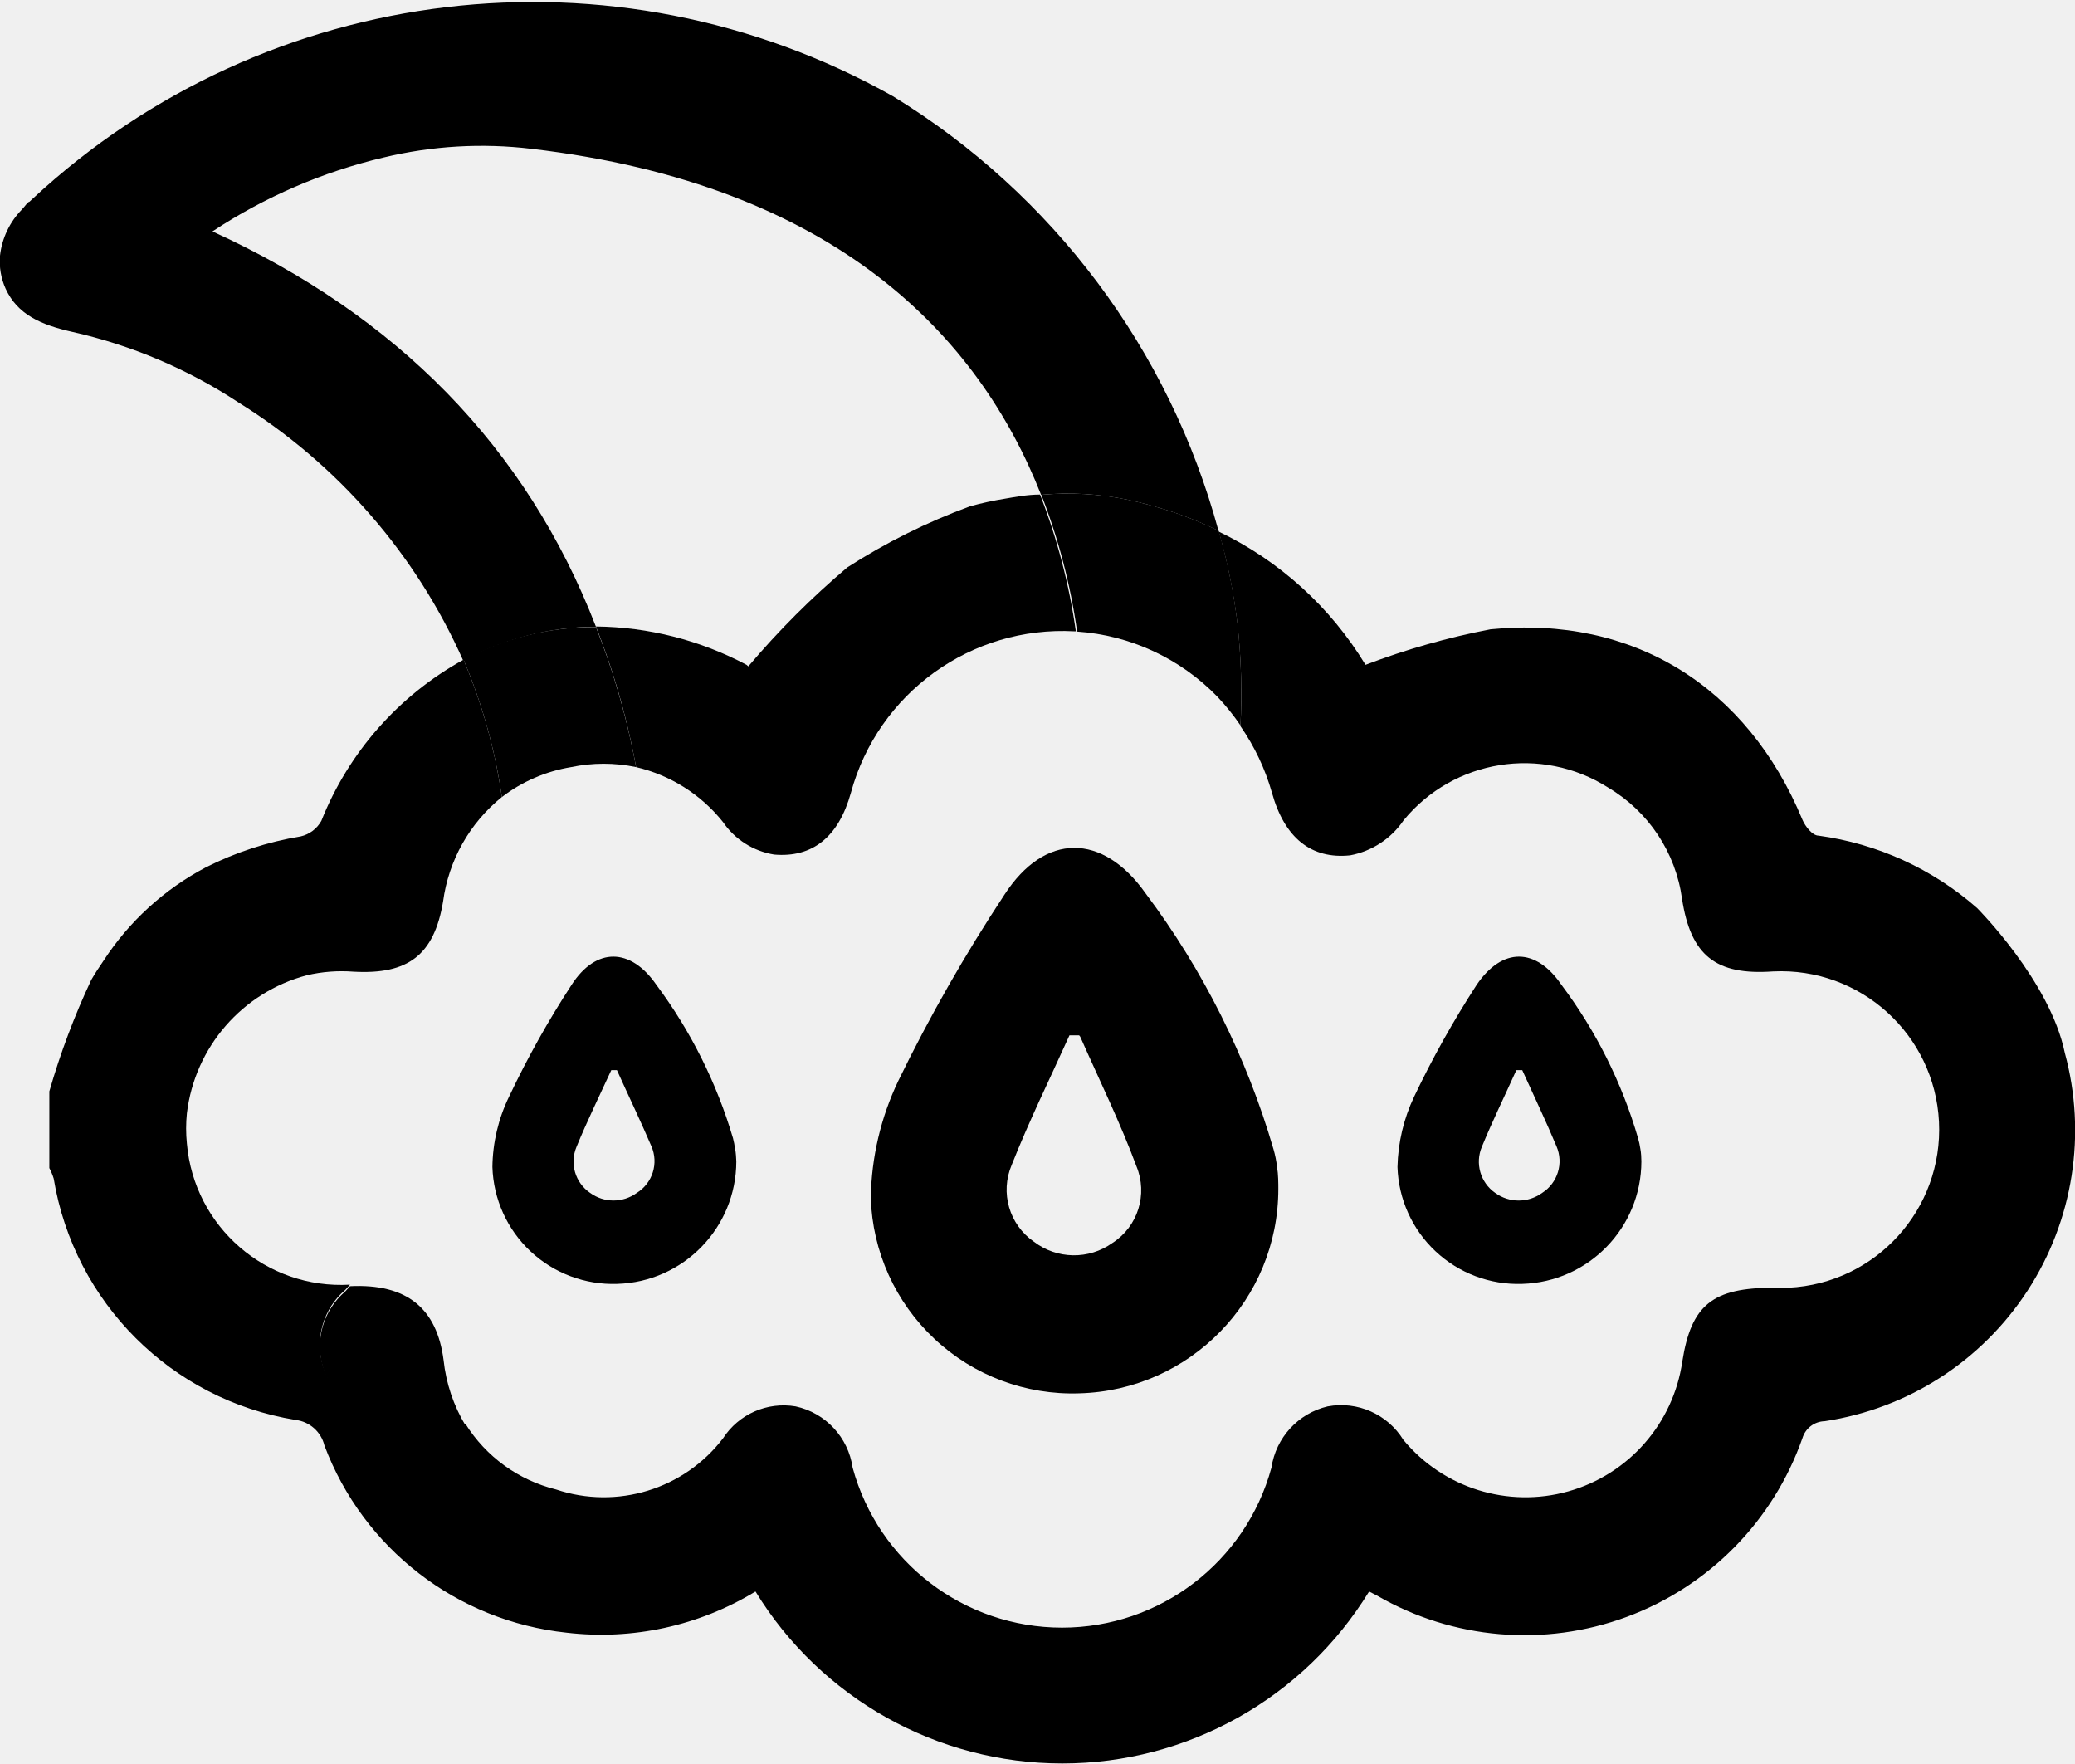
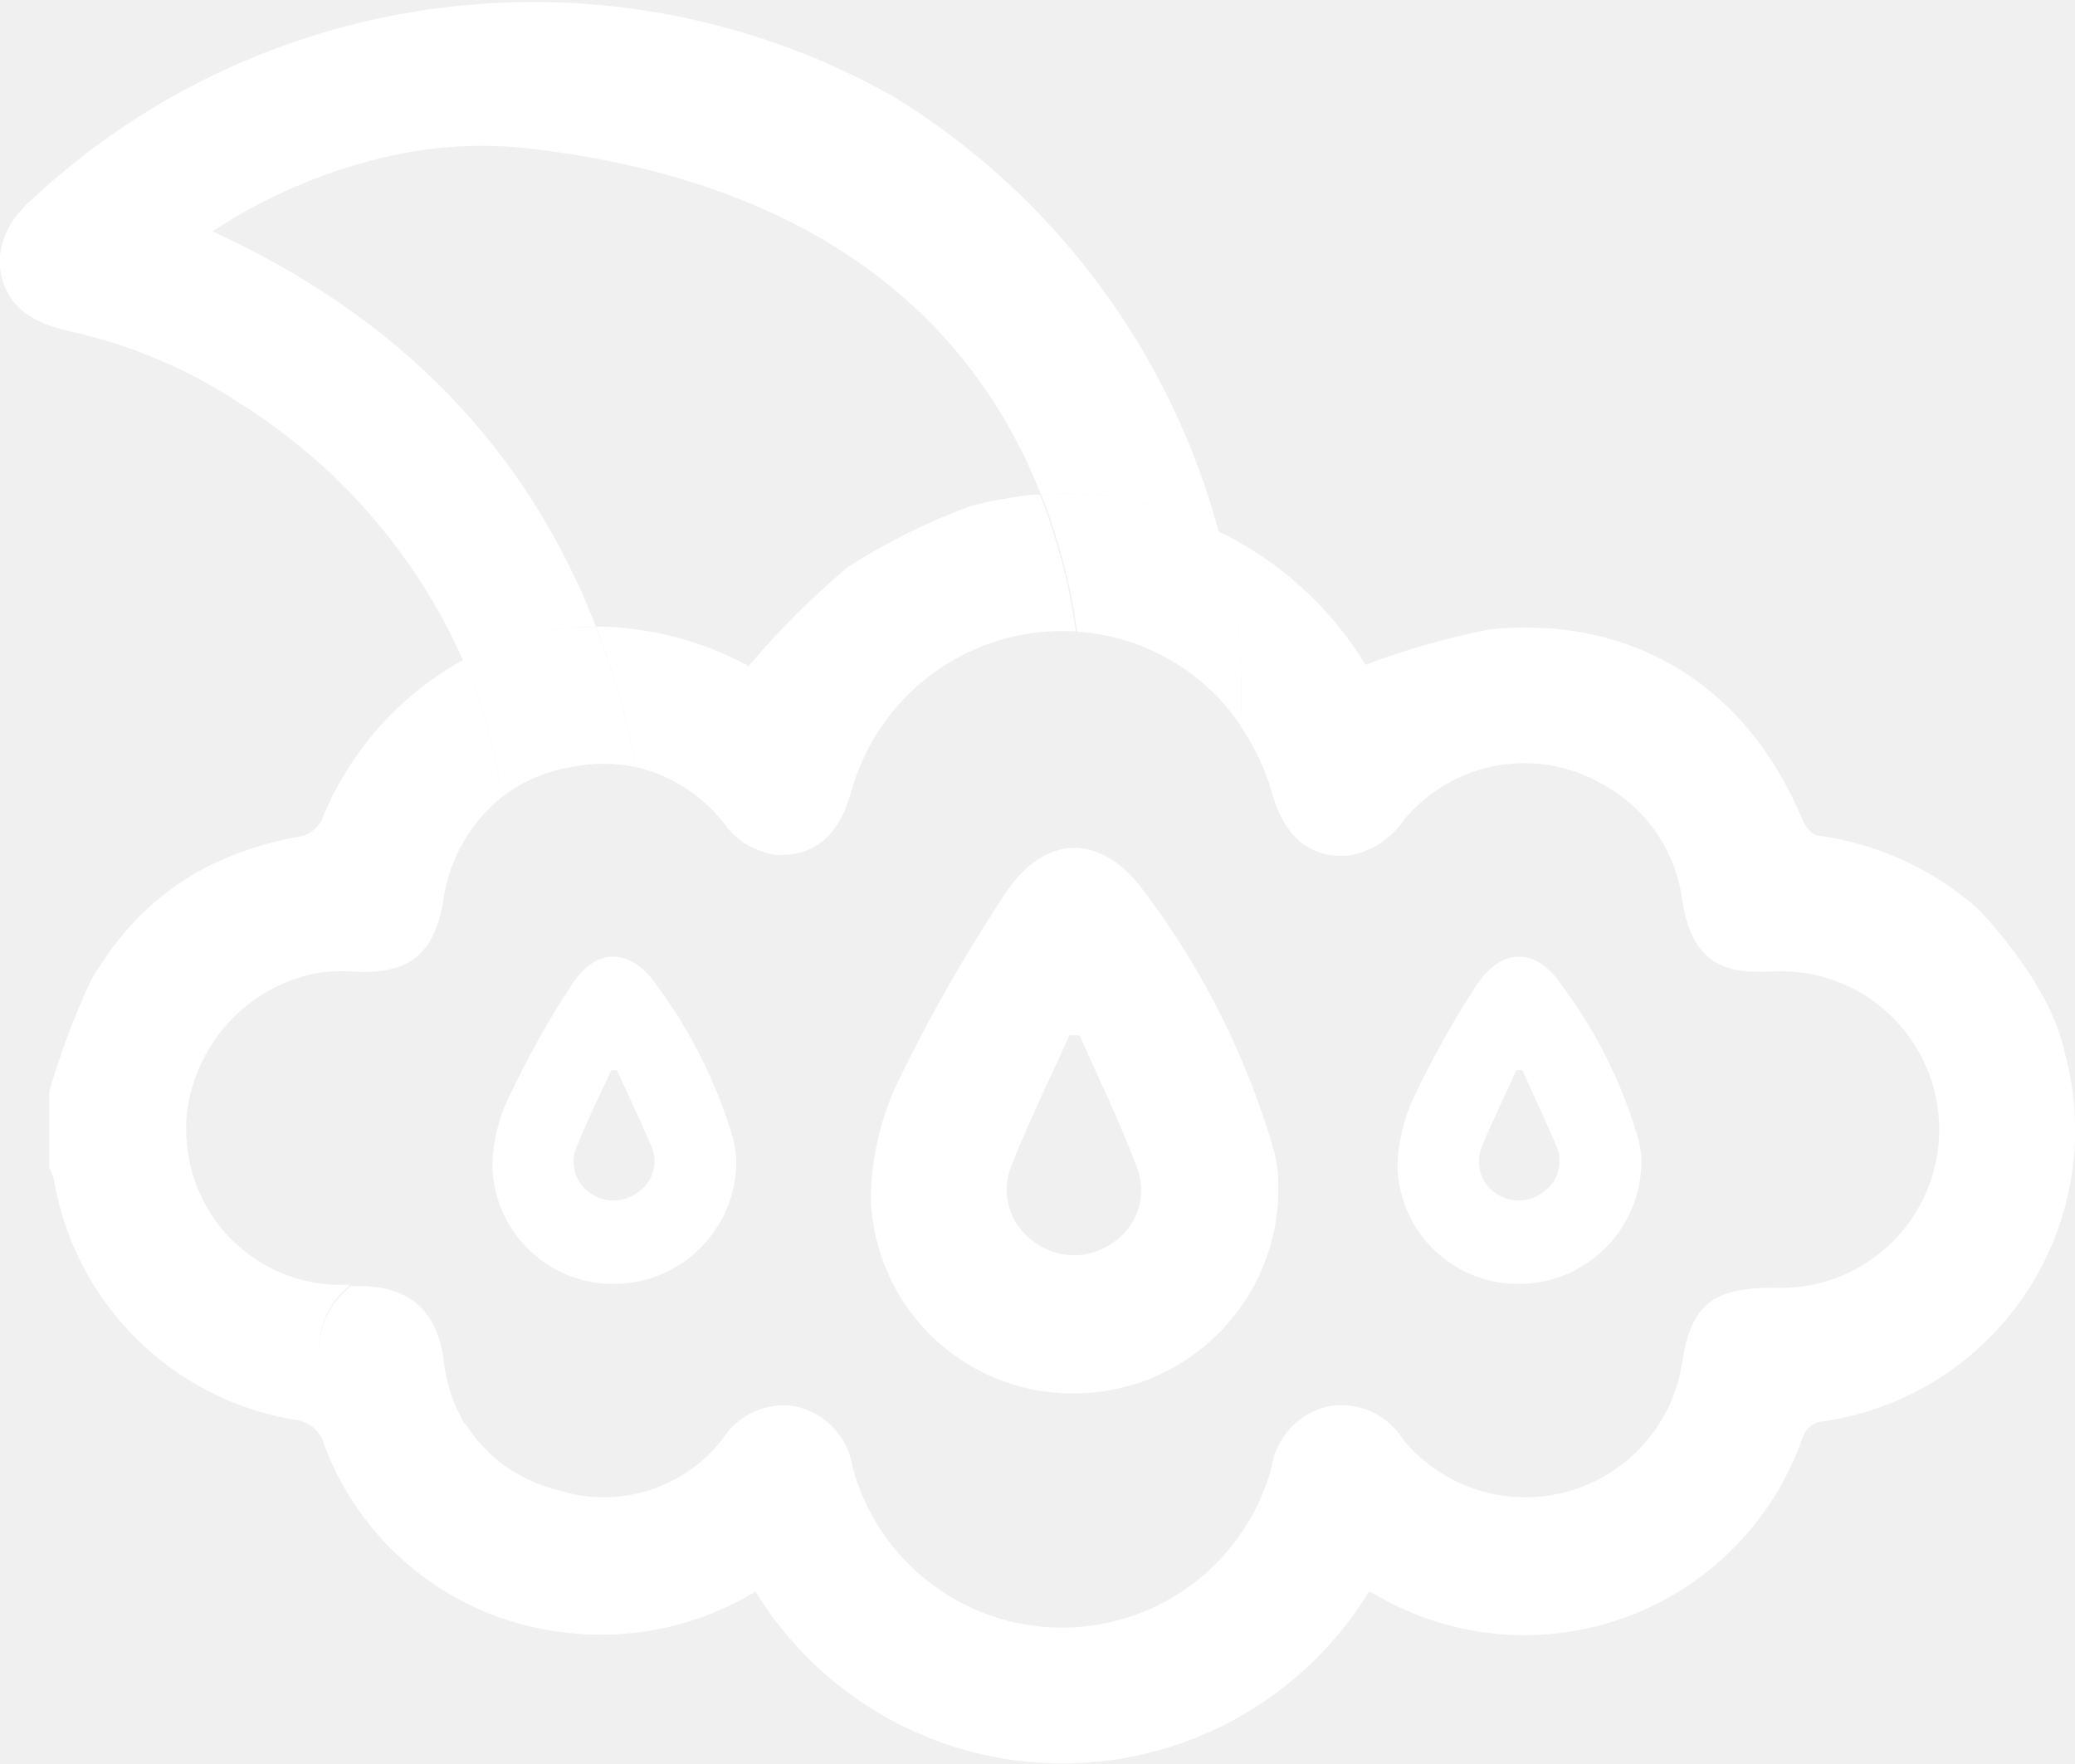
<svg xmlns="http://www.w3.org/2000/svg" viewBox="0 0 81.16 68.97">
-   <defs>
+   <defs fill="#ffffff">
    <style>.cls-1{fill:none;}</style>
  </defs>
  <g id="Layer_2" data-name="Layer 2">
    <g id="Layer_1-2" data-name="Layer 1">
-       <path class="cls-1" d="M19.63,31.16a6.33,6.33,0,0,0-2.3,4.09C17,37.34,16,38.11,13.83,38a6,6,0,0,0-1.84.15A6.37,6.37,0,0,0,7.26,43.6a5.82,5.82,0,0,0,0,1.18,6.05,6.05,0,0,0,6.38,5.52h0a21.94,21.94,0,0,0,6.1-13A27.35,27.35,0,0,0,19.63,31.16Z" />
-       <path class="cls-1" d="M20.57,50.4A19.93,19.93,0,0,0,28.4,49C38,45.31,43.56,35.13,42.17,25c0-.09,0-.17,0-.25h-.05A8.58,8.58,0,0,0,33.33,31c-.48,1.72-1.5,2.54-3,2.41a3,3,0,0,1-2-1.27A6.13,6.13,0,0,0,24.88,30C26.2,37.16,24.62,44,20.57,50.4Z" />
-       <path class="cls-1" d="M18.21,55.73a5.82,5.82,0,0,0,3.54,2.56,5.87,5.87,0,0,0,6.53-2A2.82,2.82,0,0,1,31.12,55a2.87,2.87,0,0,1,2.23,2.36,8.49,8.49,0,0,0,16.38,0,2.9,2.9,0,0,1,2.2-2.4,2.86,2.86,0,0,1,2.91,1.28,6.2,6.2,0,0,0,10.91-3.06c.35-2.23,1.19-2.94,3.58-2.89.1,0,.34,0,.58,0A6.19,6.19,0,1,0,69.3,38c-2.24.16-3.22-.62-3.56-2.84a6,6,0,0,0-2.89-4.35,6.11,6.11,0,0,0-8,1.28,3.25,3.25,0,0,1-2.09,1.37c-1.52.16-2.57-.68-3.06-2.45a8.78,8.78,0,0,0-1.23-2.6c-.33,6.58-3.05,13.91-7.28,18.07C34.86,53.33,27.17,56.39,18.21,55.73Z" />
-       <path class="cls-1" d="M29.32,26.07a32.88,32.88,0,0,1,3.87-3.87A24.43,24.43,0,0,1,38,19.81a12.72,12.72,0,0,1,1.38-.3c.39-.06.86-.12,1.36-.16-2.43-6.18-8-12.13-19.93-13.53A16.35,16.35,0,0,0,15,6.16,20.83,20.83,0,0,0,8.26,9.05c7.22,3.28,12.31,8.38,15.05,15.46A12.84,12.84,0,0,1,29.2,26Z" />
-       <path d="M23.31,24.51c-2.74-7.08-7.83-12.18-15-15.46A20.83,20.83,0,0,1,15,6.16a16.35,16.35,0,0,1,5.79-.34c11.92,1.4,17.5,7.35,19.93,13.53a11.5,11.5,0,0,1,3.37.19c.43.09.84.2,1.25.32a14.32,14.32,0,0,1,2.32.9,28.73,28.73,0,0,0-12.74-17,28.74,28.74,0,0,0-33.63,4l-.14.13c-.06,0-.17.17-.29.3A3.07,3.07,0,0,0,0,10a2.61,2.61,0,0,0,.22,1.29c.46,1,1.36,1.41,2.61,1.69a19.66,19.66,0,0,1,6.5,2.76,22.79,22.79,0,0,1,8.79,10.1A11,11,0,0,1,23.31,24.51Z" />
-       <path d="M80.76,41.17c-.58-2.81-3.43-5.66-3.43-5.66a11.82,11.82,0,0,0-6.2-2.83c-.24,0-.52-.36-.63-.62-2.16-5.21-6.61-8-12.2-7.45A29.1,29.1,0,0,0,53.41,26a13.61,13.61,0,0,0-5.74-5.21,23.28,23.28,0,0,1,.74,3.68,25.45,25.45,0,0,1,.11,3.93A8.78,8.78,0,0,1,49.75,31c.49,1.77,1.54,2.61,3.06,2.45a3.25,3.25,0,0,0,2.09-1.37,6.11,6.11,0,0,1,8-1.28,6,6,0,0,1,2.89,4.35c.34,2.22,1.32,3,3.56,2.84a6.19,6.19,0,1,1,.61,12.37c-.24,0-.48,0-.58,0-2.39,0-3.23.66-3.58,2.89a6.2,6.2,0,0,1-10.91,3.06A2.86,2.86,0,0,0,51.93,55a2.9,2.9,0,0,0-2.2,2.4,8.49,8.49,0,0,1-16.38,0A2.87,2.87,0,0,0,31.12,55a2.82,2.82,0,0,0-2.84,1.25,5.87,5.87,0,0,1-6.53,2,5.82,5.82,0,0,1-3.54-2.56c-1-.08-2.06-.19-3.12-.36a2.76,2.76,0,0,1-2.45-1.89,2.83,2.83,0,0,1,.87-3l.18-.2h0a6.05,6.05,0,0,1-6.38-5.52,5.82,5.82,0,0,1,0-1.18A6.37,6.37,0,0,1,12,38.14,6,6,0,0,1,13.83,38c2.13.12,3.15-.65,3.5-2.74a6.33,6.33,0,0,1,2.3-4.09,21.54,21.54,0,0,0-1.5-5.37,12.44,12.44,0,0,0-5.56,6.3,1.24,1.24,0,0,1-.81.61,12.93,12.93,0,0,0-3.71,1.21,10.77,10.77,0,0,0-4,3.65c-.17.25-.33.49-.48.75a29.19,29.19,0,0,0-1.64,4.36v3a2.37,2.37,0,0,1,.17.41,11.46,11.46,0,0,0,9.46,9.44,1.32,1.32,0,0,1,1.13,1,11.4,11.4,0,0,0,9.47,7.32,11.61,11.61,0,0,0,7.39-1.61,14.07,14.07,0,0,0,24,0l.31.16A11.52,11.52,0,0,0,70.5,56.24a.93.93,0,0,1,.87-.66A11.51,11.51,0,0,0,80.76,41.17Z" />
-       <path d="M28.28,32.15a3,3,0,0,0,2,1.27c1.5.13,2.52-.69,3-2.41a8.58,8.58,0,0,1,8.75-6.32h.05a23.92,23.92,0,0,0-1.4-5.35c-.5,0-1,.1-1.36.16a12.72,12.72,0,0,0-1.38.3,24.43,24.43,0,0,0-4.8,2.39,32.88,32.88,0,0,0-3.87,3.87L29.2,26a12.84,12.84,0,0,0-5.89-1.5c.3.77.58,1.55.82,2.37A29.86,29.86,0,0,1,24.88,30,6.13,6.13,0,0,1,28.28,32.15Z" />
-       <path d="M22.34,30a6.19,6.19,0,0,1,2.54,0,29.86,29.86,0,0,0-.75-3.11c-.24-.82-.52-1.6-.82-2.37a11,11,0,0,0-5.18,1.28,21.54,21.54,0,0,1,1.5,5.37A6.08,6.08,0,0,1,22.34,30Z" />
-       <path d="M13.69,50.3l-.18.2a2.83,2.83,0,0,0-.87,3,2.76,2.76,0,0,0,2.45,1.89c1.06.17,2.09.28,3.12.36a6.26,6.26,0,0,1-.86-2.56C17.09,51.18,15.93,50.19,13.69,50.3Z" />
-       <path d="M44.1,19.54a11.5,11.5,0,0,0-3.37-.19,23.92,23.92,0,0,1,1.4,5.35,8.44,8.44,0,0,1,5.48,2.54,9,9,0,0,1,.91,1.13,25.45,25.45,0,0,0-.11-3.93,23.28,23.28,0,0,0-.74-3.68,14.32,14.32,0,0,0-2.32-.9C44.94,19.74,44.53,19.63,44.1,19.54Z" />
-       <path d="M50,46.49a8,8,0,0,1-7.78,8,7.89,7.89,0,0,1-8.16-7.64,11,11,0,0,1,1.08-4.59A64.11,64.11,0,0,1,39.28,35c1.58-2.45,3.85-2.44,5.53-.06a31.23,31.23,0,0,1,5,10,4.13,4.13,0,0,1,.14.7C50,45.93,50,46.29,50,46.49Zm-7.79-6h-.38c-.76,1.69-1.58,3.35-2.26,5.07a2.47,2.47,0,0,0,.87,3,2.58,2.58,0,0,0,3.07.05,2.45,2.45,0,0,0,.94-3C43.82,43.91,43,42.24,42.25,40.54Z" />
-       <path d="M64.2,45.42a4.8,4.8,0,0,1-4.66,4.79,4.72,4.72,0,0,1-4.88-4.57,6.76,6.76,0,0,1,.65-2.75,38.29,38.29,0,0,1,2.45-4.38c1-1.47,2.31-1.46,3.31,0a18.71,18.71,0,0,1,3,6,3.15,3.15,0,0,1,.09.42C64.19,45.08,64.2,45.29,64.2,45.42Zm-4.66-3.57h-.23c-.45,1-.94,2-1.35,3a1.49,1.49,0,0,0,.52,1.8,1.56,1.56,0,0,0,1.84,0,1.47,1.47,0,0,0,.56-1.82C60.48,43.87,60,42.87,59.54,41.85Z" />
-       <path d="M28.8,45.42a4.8,4.8,0,0,1-4.66,4.79,4.72,4.72,0,0,1-4.88-4.57,6.45,6.45,0,0,1,.65-2.75,36.83,36.83,0,0,1,2.45-4.38c.95-1.47,2.3-1.46,3.31,0a19.13,19.13,0,0,1,3,6,3.1,3.1,0,0,1,.08.42C28.79,45.08,28.79,45.29,28.8,45.42Zm-4.67-3.57h-.22c-.46,1-.95,2-1.36,3a1.48,1.48,0,0,0,.53,1.8,1.55,1.55,0,0,0,1.83,0,1.46,1.46,0,0,0,.57-1.82C25.07,43.87,24.59,42.87,24.13,41.85Z" />
+       <path class="cls-1" d="M19.63,31.16a6.33,6.33,0,0,0-2.3,4.09C17,37.34,16,38.11,13.83,38a6,6,0,0,0-1.84.15A6.37,6.37,0,0,0,7.26,43.6a5.82,5.82,0,0,0,0,1.18,6.05,6.05,0,0,0,6.38,5.52h0a21.94,21.94,0,0,0,6.1-13A27.35,27.35,0,0,0,19.63,31.16Z" fill="#ffffff" />
+       <path class="cls-1" d="M20.57,50.4A19.93,19.93,0,0,0,28.4,49C38,45.31,43.56,35.13,42.17,25c0-.09,0-.17,0-.25h-.05A8.58,8.58,0,0,0,33.33,31c-.48,1.72-1.5,2.54-3,2.41a3,3,0,0,1-2-1.27A6.13,6.13,0,0,0,24.88,30C26.2,37.16,24.62,44,20.57,50.4Z" fill="#ffffff" />
+       <path class="cls-1" d="M18.21,55.73a5.82,5.82,0,0,0,3.54,2.56,5.87,5.87,0,0,0,6.53-2A2.82,2.82,0,0,1,31.12,55a2.87,2.87,0,0,1,2.23,2.36,8.49,8.49,0,0,0,16.38,0,2.9,2.9,0,0,1,2.2-2.4,2.86,2.86,0,0,1,2.91,1.28,6.2,6.2,0,0,0,10.91-3.06c.35-2.23,1.19-2.94,3.58-2.89.1,0,.34,0,.58,0A6.19,6.19,0,1,0,69.3,38c-2.24.16-3.22-.62-3.56-2.84a6,6,0,0,0-2.89-4.35,6.11,6.11,0,0,0-8,1.28,3.25,3.25,0,0,1-2.09,1.37c-1.52.16-2.57-.68-3.06-2.45a8.78,8.78,0,0,0-1.23-2.6c-.33,6.58-3.05,13.91-7.28,18.07C34.86,53.33,27.17,56.39,18.21,55.73Z" fill="#ffffff" />
+       <path class="cls-1" d="M29.32,26.07a32.88,32.88,0,0,1,3.87-3.87A24.43,24.43,0,0,1,38,19.81a12.72,12.72,0,0,1,1.38-.3c.39-.06.86-.12,1.36-.16-2.43-6.18-8-12.13-19.93-13.53A16.35,16.35,0,0,0,15,6.16,20.83,20.83,0,0,0,8.26,9.05c7.22,3.28,12.31,8.38,15.05,15.46A12.84,12.84,0,0,1,29.2,26Z" fill="#ffffff" />
+       <path d="M23.31,24.51c-2.74-7.08-7.83-12.18-15-15.46A20.83,20.83,0,0,1,15,6.16a16.35,16.35,0,0,1,5.79-.34c11.92,1.4,17.5,7.35,19.93,13.53a11.5,11.5,0,0,1,3.37.19c.43.09.84.2,1.25.32a14.32,14.32,0,0,1,2.32.9,28.73,28.73,0,0,0-12.74-17,28.74,28.74,0,0,0-33.63,4l-.14.13c-.06,0-.17.17-.29.3A3.07,3.07,0,0,0,0,10a2.61,2.61,0,0,0,.22,1.29c.46,1,1.36,1.41,2.61,1.69a19.66,19.66,0,0,1,6.5,2.76,22.79,22.79,0,0,1,8.79,10.1A11,11,0,0,1,23.31,24.51Z" fill="#ffffff" />
+       <path d="M80.76,41.17c-.58-2.81-3.43-5.66-3.43-5.66a11.82,11.82,0,0,0-6.2-2.83c-.24,0-.52-.36-.63-.62-2.16-5.21-6.61-8-12.2-7.45A29.1,29.1,0,0,0,53.41,26a13.61,13.61,0,0,0-5.74-5.21,23.28,23.28,0,0,1,.74,3.68,25.45,25.45,0,0,1,.11,3.93A8.78,8.78,0,0,1,49.75,31c.49,1.77,1.54,2.61,3.06,2.45a3.25,3.25,0,0,0,2.09-1.37,6.11,6.11,0,0,1,8-1.28,6,6,0,0,1,2.89,4.35c.34,2.22,1.32,3,3.56,2.84a6.19,6.19,0,1,1,.61,12.37c-.24,0-.48,0-.58,0-2.39,0-3.23.66-3.58,2.89a6.2,6.2,0,0,1-10.91,3.06A2.86,2.86,0,0,0,51.93,55a2.9,2.9,0,0,0-2.2,2.4,8.49,8.49,0,0,1-16.38,0A2.87,2.87,0,0,0,31.12,55a2.82,2.82,0,0,0-2.84,1.25,5.87,5.87,0,0,1-6.53,2,5.82,5.82,0,0,1-3.54-2.56c-1-.08-2.06-.19-3.12-.36a2.76,2.76,0,0,1-2.45-1.89,2.83,2.83,0,0,1,.87-3l.18-.2h0a6.05,6.05,0,0,1-6.38-5.52,5.82,5.82,0,0,1,0-1.18A6.37,6.37,0,0,1,12,38.14,6,6,0,0,1,13.83,38c2.13.12,3.15-.65,3.5-2.74a6.33,6.33,0,0,1,2.3-4.09,21.54,21.54,0,0,0-1.5-5.37,12.44,12.44,0,0,0-5.56,6.3,1.24,1.24,0,0,1-.81.61,12.93,12.93,0,0,0-3.71,1.21,10.77,10.77,0,0,0-4,3.65c-.17.25-.33.49-.48.75a29.19,29.19,0,0,0-1.64,4.36v3a2.37,2.37,0,0,1,.17.41,11.46,11.46,0,0,0,9.46,9.44,1.32,1.32,0,0,1,1.13,1,11.4,11.4,0,0,0,9.47,7.32,11.61,11.61,0,0,0,7.39-1.61,14.07,14.07,0,0,0,24,0l.31.16A11.52,11.52,0,0,0,70.5,56.24a.93.93,0,0,1,.87-.66A11.51,11.51,0,0,0,80.76,41.17Z" fill="#ffffff" />
+       <path d="M28.28,32.15a3,3,0,0,0,2,1.27c1.5.13,2.52-.69,3-2.41a8.58,8.58,0,0,1,8.75-6.32h.05a23.92,23.92,0,0,0-1.4-5.35c-.5,0-1,.1-1.36.16a12.72,12.72,0,0,0-1.38.3,24.43,24.43,0,0,0-4.8,2.39,32.88,32.88,0,0,0-3.87,3.87L29.2,26a12.84,12.84,0,0,0-5.89-1.5c.3.77.58,1.55.82,2.37A29.86,29.86,0,0,1,24.88,30,6.13,6.13,0,0,1,28.28,32.15Z" fill="#ffffff" />
+       <path d="M22.34,30a6.19,6.19,0,0,1,2.54,0,29.86,29.86,0,0,0-.75-3.11c-.24-.82-.52-1.6-.82-2.37a11,11,0,0,0-5.18,1.28,21.54,21.54,0,0,1,1.5,5.37A6.08,6.08,0,0,1,22.34,30Z" fill="#ffffff" />
+       <path d="M13.69,50.3l-.18.2a2.83,2.83,0,0,0-.87,3,2.76,2.76,0,0,0,2.45,1.89c1.06.17,2.09.28,3.12.36a6.26,6.26,0,0,1-.86-2.56C17.09,51.18,15.93,50.19,13.69,50.3Z" fill="#ffffff" />
+       <path d="M44.1,19.54a11.5,11.5,0,0,0-3.37-.19,23.92,23.92,0,0,1,1.4,5.35,8.44,8.44,0,0,1,5.48,2.54,9,9,0,0,1,.91,1.13,25.45,25.45,0,0,0-.11-3.93,23.28,23.28,0,0,0-.74-3.68,14.32,14.32,0,0,0-2.32-.9C44.94,19.74,44.53,19.63,44.1,19.54Z" fill="#ffffff" />
+       <path d="M50,46.49a8,8,0,0,1-7.78,8,7.89,7.89,0,0,1-8.16-7.64,11,11,0,0,1,1.08-4.59A64.11,64.11,0,0,1,39.28,35c1.58-2.45,3.85-2.44,5.53-.06a31.23,31.23,0,0,1,5,10,4.13,4.13,0,0,1,.14.7C50,45.93,50,46.29,50,46.49Zm-7.79-6h-.38c-.76,1.69-1.58,3.35-2.26,5.07a2.47,2.47,0,0,0,.87,3,2.58,2.58,0,0,0,3.07.05,2.45,2.45,0,0,0,.94-3C43.82,43.91,43,42.24,42.25,40.54Z" fill="#ffffff" />
+       <path d="M64.2,45.42a4.8,4.8,0,0,1-4.66,4.79,4.72,4.72,0,0,1-4.88-4.57,6.76,6.76,0,0,1,.65-2.75,38.29,38.29,0,0,1,2.45-4.38c1-1.47,2.31-1.46,3.31,0a18.71,18.71,0,0,1,3,6,3.15,3.15,0,0,1,.09.42C64.19,45.08,64.2,45.29,64.2,45.42Zm-4.66-3.57h-.23c-.45,1-.94,2-1.35,3a1.49,1.49,0,0,0,.52,1.8,1.56,1.56,0,0,0,1.84,0,1.47,1.47,0,0,0,.56-1.82C60.48,43.87,60,42.87,59.54,41.85Z" fill="#ffffff" />
+       <path d="M28.8,45.42a4.8,4.8,0,0,1-4.66,4.79,4.72,4.72,0,0,1-4.88-4.57,6.45,6.45,0,0,1,.65-2.75,36.83,36.83,0,0,1,2.45-4.38c.95-1.47,2.3-1.46,3.31,0a19.13,19.13,0,0,1,3,6,3.1,3.1,0,0,1,.08.42C28.79,45.08,28.79,45.29,28.8,45.42Zm-4.67-3.57h-.22c-.46,1-.95,2-1.36,3a1.48,1.48,0,0,0,.53,1.8,1.55,1.55,0,0,0,1.83,0,1.46,1.46,0,0,0,.57-1.82C25.07,43.87,24.59,42.87,24.13,41.85Z" fill="#ffffff" />
    </g>
  </g>
</svg>
